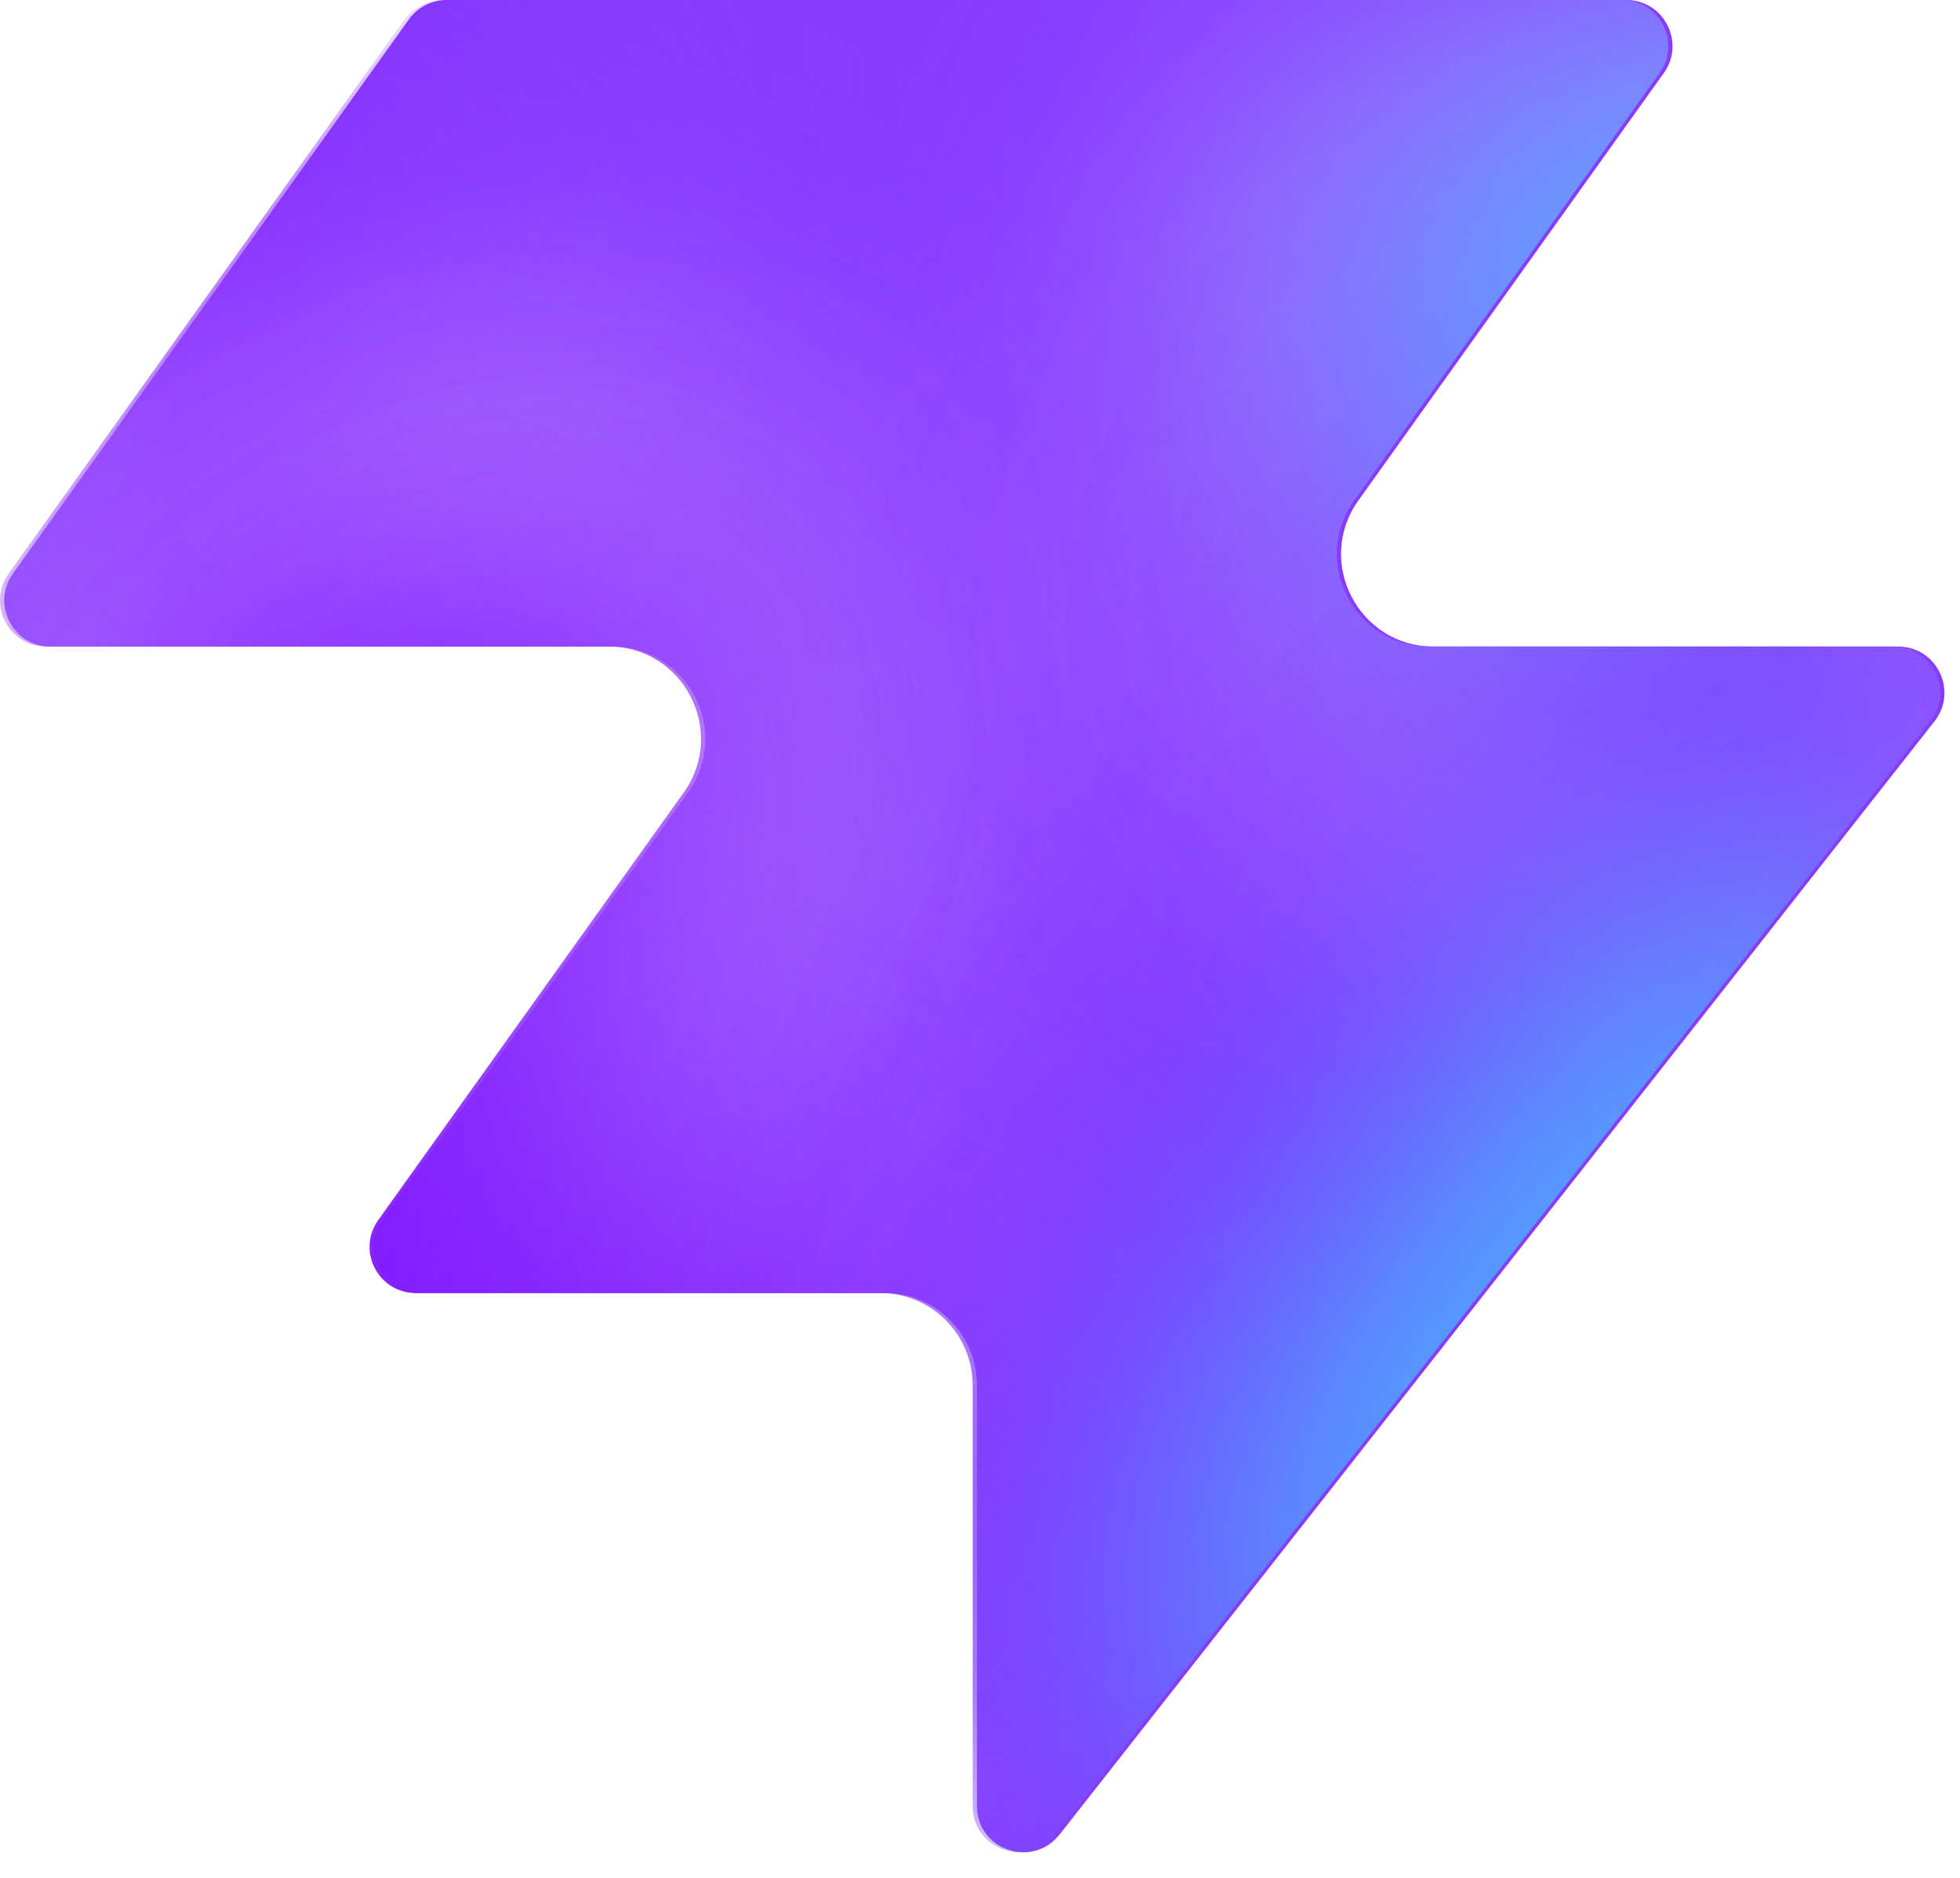
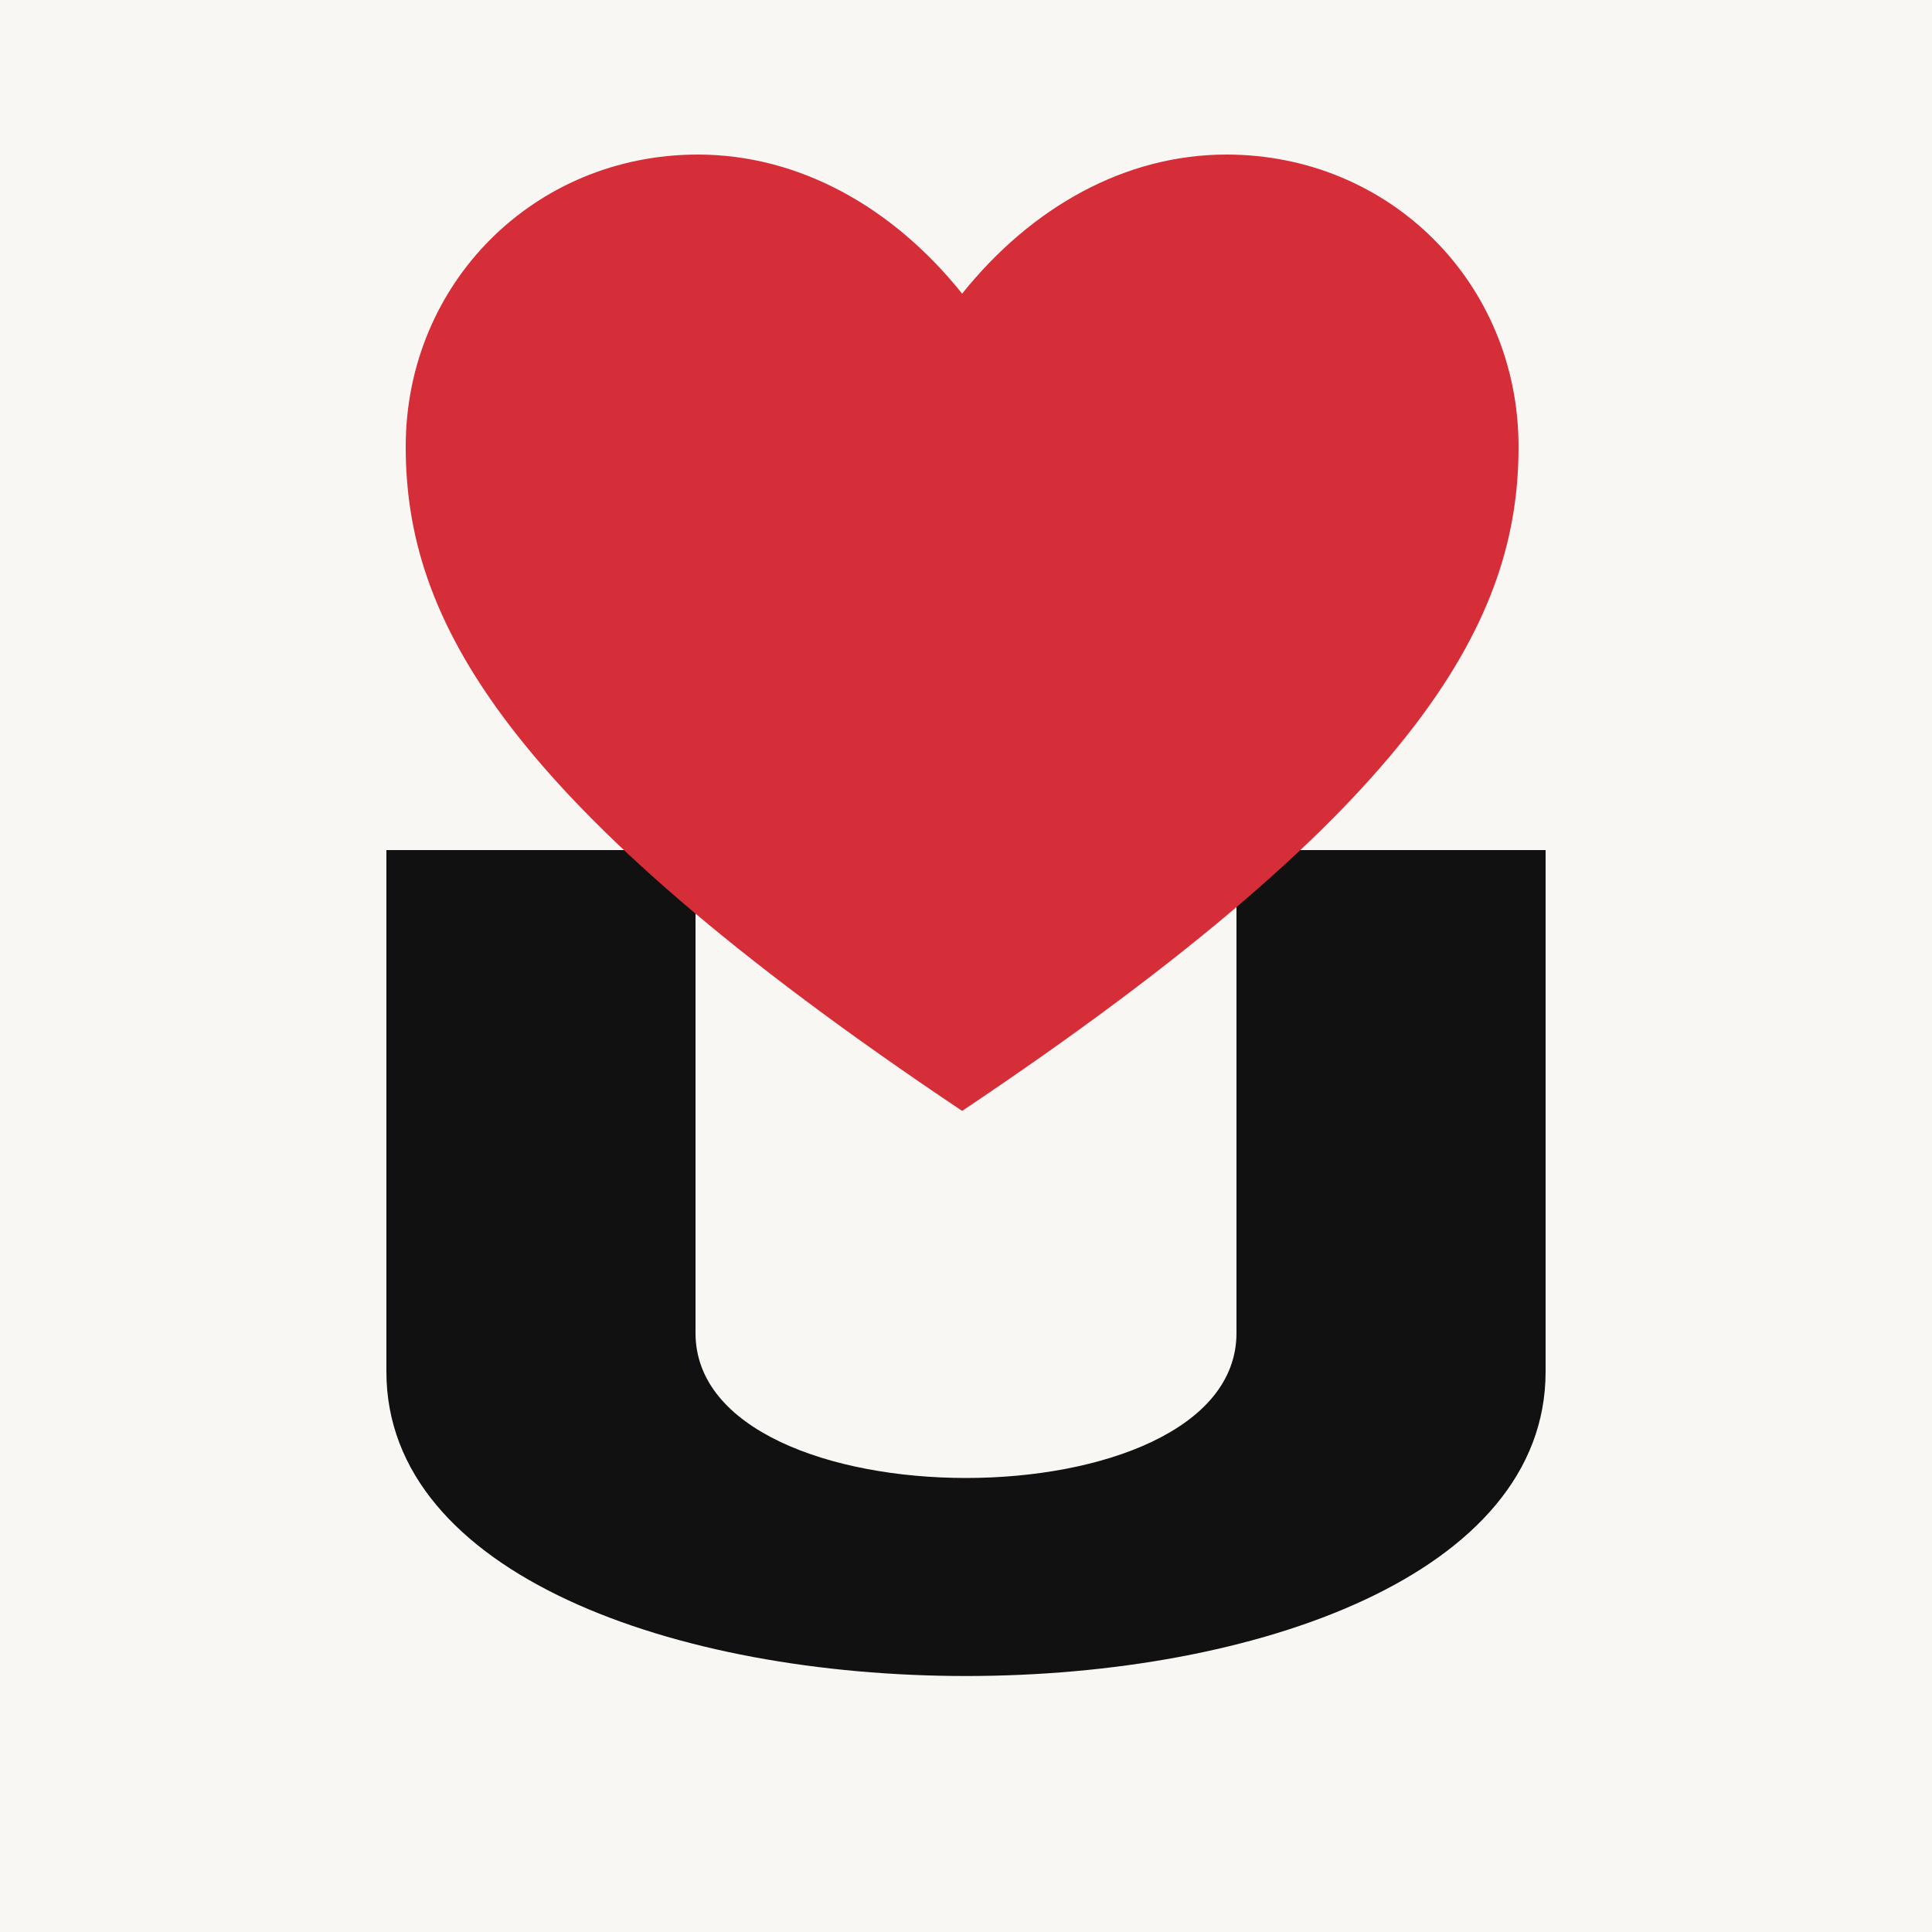
- <svg xmlns="http://www.w3.org/2000/svg" width="48" height="46" fill="none" viewBox="0 0 48 46">
-   <path fill="#863bff" d="M25.946 44.938c-.664.845-2.021.375-2.021-.698V33.937a2.26 2.26 0 0 0-2.262-2.262H10.287c-.92 0-1.456-1.04-.92-1.788l7.48-10.471c1.07-1.497 0-3.578-1.842-3.578H1.237c-.92 0-1.456-1.04-.92-1.788L10.013.474c.214-.297.556-.474.92-.474h28.894c.92 0 1.456 1.04.92 1.788l-7.48 10.471c-1.07 1.498 0 3.579 1.842 3.579h11.377c.943 0 1.473 1.088.89 1.83L25.947 44.94z" style="fill:#863bff;fill:color(display-p3 .525 .23 1);fill-opacity:1" />
-   <mask id="a" width="48" height="46" x="0" y="0" maskUnits="userSpaceOnUse" style="mask-type:alpha">
-     <path fill="#000" d="M25.842 44.938c-.664.844-2.021.375-2.021-.698V33.937a2.26 2.26 0 0 0-2.262-2.262H10.183c-.92 0-1.456-1.04-.92-1.788l7.48-10.471c1.07-1.498 0-3.579-1.842-3.579H1.133c-.92 0-1.456-1.04-.92-1.787L9.91.473c.214-.297.556-.474.92-.474h28.894c.92 0 1.456 1.04.92 1.788l-7.48 10.471c-1.07 1.498 0 3.578 1.842 3.578h11.377c.943 0 1.473 1.088.89 1.832L25.843 44.94z" style="fill:#000;fill-opacity:1" />
-   </mask>
-   <g mask="url(#a)">
-     <g filter="url(#b)">
-       <ellipse cx="5.508" cy="14.704" fill="#ede6ff" rx="5.508" ry="14.704" style="fill:#ede6ff;fill:color(display-p3 .927 .903 1);fill-opacity:1" transform="matrix(.00324 1 1 -.00324 -4.47 31.516)" />
-     </g>
-     <g filter="url(#c)">
-       <ellipse cx="10.399" cy="29.851" fill="#ede6ff" rx="10.399" ry="29.851" style="fill:#ede6ff;fill:color(display-p3 .927 .903 1);fill-opacity:1" transform="matrix(.00324 1 1 -.00324 -39.328 7.883)" />
-     </g>
-     <g filter="url(#d)">
-       <ellipse cx="5.508" cy="30.487" fill="#7e14ff" rx="5.508" ry="30.487" style="fill:#7e14ff;fill:color(display-p3 .492 .077 1);fill-opacity:1" transform="rotate(89.814 -25.913 -14.639)scale(1 -1)" />
-     </g>
-     <g filter="url(#e)">
-       <ellipse cx="5.508" cy="30.599" fill="#7e14ff" rx="5.508" ry="30.599" style="fill:#7e14ff;fill:color(display-p3 .492 .077 1);fill-opacity:1" transform="rotate(89.814 -32.644 -3.334)scale(1 -1)" />
-     </g>
-     <g filter="url(#f)">
-       <ellipse cx="5.508" cy="30.599" fill="#7e14ff" rx="5.508" ry="30.599" style="fill:#7e14ff;fill:color(display-p3 .492 .077 1);fill-opacity:1" transform="matrix(.00324 1 1 -.00324 -34.34 30.47)" />
-     </g>
-     <g filter="url(#g)">
-       <ellipse cx="14.072" cy="22.078" fill="#ede6ff" rx="14.072" ry="22.078" style="fill:#ede6ff;fill:color(display-p3 .927 .903 1);fill-opacity:1" transform="rotate(93.35 24.506 48.493)scale(-1 1)" />
-     </g>
-     <g filter="url(#h)">
-       <ellipse cx="3.47" cy="21.501" fill="#7e14ff" rx="3.47" ry="21.501" style="fill:#7e14ff;fill:color(display-p3 .492 .077 1);fill-opacity:1" transform="rotate(89.009 28.708 47.59)scale(-1 1)" />
-     </g>
-     <g filter="url(#i)">
-       <ellipse cx="3.47" cy="21.501" fill="#7e14ff" rx="3.47" ry="21.501" style="fill:#7e14ff;fill:color(display-p3 .492 .077 1);fill-opacity:1" transform="rotate(89.009 28.708 47.59)scale(-1 1)" />
-     </g>
-     <g filter="url(#j)">
-       <ellipse cx=".387" cy="8.972" fill="#7e14ff" rx="4.407" ry="29.108" style="fill:#7e14ff;fill:color(display-p3 .492 .077 1);fill-opacity:1" transform="rotate(39.51 .387 8.972)" />
-     </g>
-     <g filter="url(#k)">
-       <ellipse cx="47.523" cy="-6.092" fill="#7e14ff" rx="4.407" ry="29.108" style="fill:#7e14ff;fill:color(display-p3 .492 .077 1);fill-opacity:1" transform="rotate(37.892 47.523 -6.092)" />
-     </g>
-     <g filter="url(#l)">
-       <ellipse cx="41.412" cy="6.333" fill="#47bfff" rx="5.971" ry="9.665" style="fill:#47bfff;fill:color(display-p3 .28 .748 1);fill-opacity:1" transform="rotate(37.892 41.412 6.333)" />
-     </g>
-     <g filter="url(#m)">
-       <ellipse cx="-1.879" cy="38.332" fill="#7e14ff" rx="4.407" ry="29.108" style="fill:#7e14ff;fill:color(display-p3 .492 .077 1);fill-opacity:1" transform="rotate(37.892 -1.88 38.332)" />
-     </g>
-     <g filter="url(#n)">
-       <ellipse cx="-1.879" cy="38.332" fill="#7e14ff" rx="4.407" ry="29.108" style="fill:#7e14ff;fill:color(display-p3 .492 .077 1);fill-opacity:1" transform="rotate(37.892 -1.88 38.332)" />
-     </g>
-     <g filter="url(#o)">
-       <ellipse cx="35.651" cy="29.907" fill="#7e14ff" rx="4.407" ry="29.108" style="fill:#7e14ff;fill:color(display-p3 .492 .077 1);fill-opacity:1" transform="rotate(37.892 35.651 29.907)" />
-     </g>
-     <g filter="url(#p)">
-       <ellipse cx="38.418" cy="32.4" fill="#47bfff" rx="5.971" ry="15.297" style="fill:#47bfff;fill:color(display-p3 .28 .748 1);fill-opacity:1" transform="rotate(37.892 38.418 32.4)" />
-     </g>
+ <svg xmlns="http://www.w3.org/2000/svg" viewBox="0 0 100 100">
+   <rect width="100" height="100" fill="#f9f7f4" />
+   <path d="     M20 44     L20 71     C20 92 80 92 80 71     L80 44     L64 44     L64 69     C64 79 36 79 36 69     L36 44     Z   " fill="#111111" />
+   <g transform="translate(21,8) scale(1.8)">
+     <path d="M16 27.5C2.7 18.6 0 13.3 0 8.4 0 3.7 3.7 0 8.4 0c2.9 0 5.6 1.5 7.6 4 2-2.5 4.7-4 7.6-4C28.3 0 32 3.7 32 8.4c0 4.9-2.7 10.2-16 19.1z" fill="#d62e39" />
  </g>
-   <defs>
-     <filter id="b" width="60.045" height="41.654" x="-19.77" y="16.149" color-interpolation-filters="sRGB" filterUnits="userSpaceOnUse">
-       <feFlood flood-opacity="0" result="BackgroundImageFix" />
-       <feBlend in="SourceGraphic" in2="BackgroundImageFix" result="shape" />
-       <feGaussianBlur result="effect1_foregroundBlur_2002_17158" stdDeviation="7.659" />
-     </filter>
-     <filter id="c" width="90.34" height="51.437" x="-54.613" y="-7.533" color-interpolation-filters="sRGB" filterUnits="userSpaceOnUse">
-       <feFlood flood-opacity="0" result="BackgroundImageFix" />
-       <feBlend in="SourceGraphic" in2="BackgroundImageFix" result="shape" />
-       <feGaussianBlur result="effect1_foregroundBlur_2002_17158" stdDeviation="7.659" />
-     </filter>
-     <filter id="d" width="79.355" height="29.4" x="-49.64" y="2.03" color-interpolation-filters="sRGB" filterUnits="userSpaceOnUse">
-       <feFlood flood-opacity="0" result="BackgroundImageFix" />
-       <feBlend in="SourceGraphic" in2="BackgroundImageFix" result="shape" />
-       <feGaussianBlur result="effect1_foregroundBlur_2002_17158" stdDeviation="4.596" />
-     </filter>
-     <filter id="e" width="79.579" height="29.4" x="-45.045" y="20.029" color-interpolation-filters="sRGB" filterUnits="userSpaceOnUse">
-       <feFlood flood-opacity="0" result="BackgroundImageFix" />
-       <feBlend in="SourceGraphic" in2="BackgroundImageFix" result="shape" />
-       <feGaussianBlur result="effect1_foregroundBlur_2002_17158" stdDeviation="4.596" />
-     </filter>
-     <filter id="f" width="79.579" height="29.4" x="-43.513" y="21.178" color-interpolation-filters="sRGB" filterUnits="userSpaceOnUse">
-       <feFlood flood-opacity="0" result="BackgroundImageFix" />
-       <feBlend in="SourceGraphic" in2="BackgroundImageFix" result="shape" />
-       <feGaussianBlur result="effect1_foregroundBlur_2002_17158" stdDeviation="4.596" />
-     </filter>
-     <filter id="g" width="74.749" height="58.852" x="15.756" y="-17.901" color-interpolation-filters="sRGB" filterUnits="userSpaceOnUse">
-       <feFlood flood-opacity="0" result="BackgroundImageFix" />
-       <feBlend in="SourceGraphic" in2="BackgroundImageFix" result="shape" />
-       <feGaussianBlur result="effect1_foregroundBlur_2002_17158" stdDeviation="7.659" />
-     </filter>
-     <filter id="h" width="61.377" height="25.362" x="23.548" y="2.284" color-interpolation-filters="sRGB" filterUnits="userSpaceOnUse">
-       <feFlood flood-opacity="0" result="BackgroundImageFix" />
-       <feBlend in="SourceGraphic" in2="BackgroundImageFix" result="shape" />
-       <feGaussianBlur result="effect1_foregroundBlur_2002_17158" stdDeviation="4.596" />
-     </filter>
-     <filter id="i" width="61.377" height="25.362" x="23.548" y="2.284" color-interpolation-filters="sRGB" filterUnits="userSpaceOnUse">
-       <feFlood flood-opacity="0" result="BackgroundImageFix" />
-       <feBlend in="SourceGraphic" in2="BackgroundImageFix" result="shape" />
-       <feGaussianBlur result="effect1_foregroundBlur_2002_17158" stdDeviation="4.596" />
-     </filter>
-     <filter id="j" width="56.045" height="63.649" x="-27.636" y="-22.853" color-interpolation-filters="sRGB" filterUnits="userSpaceOnUse">
-       <feFlood flood-opacity="0" result="BackgroundImageFix" />
-       <feBlend in="SourceGraphic" in2="BackgroundImageFix" result="shape" />
-       <feGaussianBlur result="effect1_foregroundBlur_2002_17158" stdDeviation="4.596" />
-     </filter>
-     <filter id="k" width="54.814" height="64.646" x="20.116" y="-38.415" color-interpolation-filters="sRGB" filterUnits="userSpaceOnUse">
-       <feFlood flood-opacity="0" result="BackgroundImageFix" />
-       <feBlend in="SourceGraphic" in2="BackgroundImageFix" result="shape" />
-       <feGaussianBlur result="effect1_foregroundBlur_2002_17158" stdDeviation="4.596" />
-     </filter>
-     <filter id="l" width="33.541" height="35.313" x="24.641" y="-11.323" color-interpolation-filters="sRGB" filterUnits="userSpaceOnUse">
-       <feFlood flood-opacity="0" result="BackgroundImageFix" />
-       <feBlend in="SourceGraphic" in2="BackgroundImageFix" result="shape" />
-       <feGaussianBlur result="effect1_foregroundBlur_2002_17158" stdDeviation="4.596" />
-     </filter>
-     <filter id="m" width="54.814" height="64.646" x="-29.286" y="6.009" color-interpolation-filters="sRGB" filterUnits="userSpaceOnUse">
-       <feFlood flood-opacity="0" result="BackgroundImageFix" />
-       <feBlend in="SourceGraphic" in2="BackgroundImageFix" result="shape" />
-       <feGaussianBlur result="effect1_foregroundBlur_2002_17158" stdDeviation="4.596" />
-     </filter>
-     <filter id="n" width="54.814" height="64.646" x="-29.286" y="6.009" color-interpolation-filters="sRGB" filterUnits="userSpaceOnUse">
-       <feFlood flood-opacity="0" result="BackgroundImageFix" />
-       <feBlend in="SourceGraphic" in2="BackgroundImageFix" result="shape" />
-       <feGaussianBlur result="effect1_foregroundBlur_2002_17158" stdDeviation="4.596" />
-     </filter>
-     <filter id="o" width="54.814" height="64.646" x="8.244" y="-2.416" color-interpolation-filters="sRGB" filterUnits="userSpaceOnUse">
-       <feFlood flood-opacity="0" result="BackgroundImageFix" />
-       <feBlend in="SourceGraphic" in2="BackgroundImageFix" result="shape" />
-       <feGaussianBlur result="effect1_foregroundBlur_2002_17158" stdDeviation="4.596" />
-     </filter>
-     <filter id="p" width="39.409" height="43.623" x="18.713" y="10.588" color-interpolation-filters="sRGB" filterUnits="userSpaceOnUse">
-       <feFlood flood-opacity="0" result="BackgroundImageFix" />
-       <feBlend in="SourceGraphic" in2="BackgroundImageFix" result="shape" />
-       <feGaussianBlur result="effect1_foregroundBlur_2002_17158" stdDeviation="4.596" />
-     </filter>
-   </defs>
</svg>
